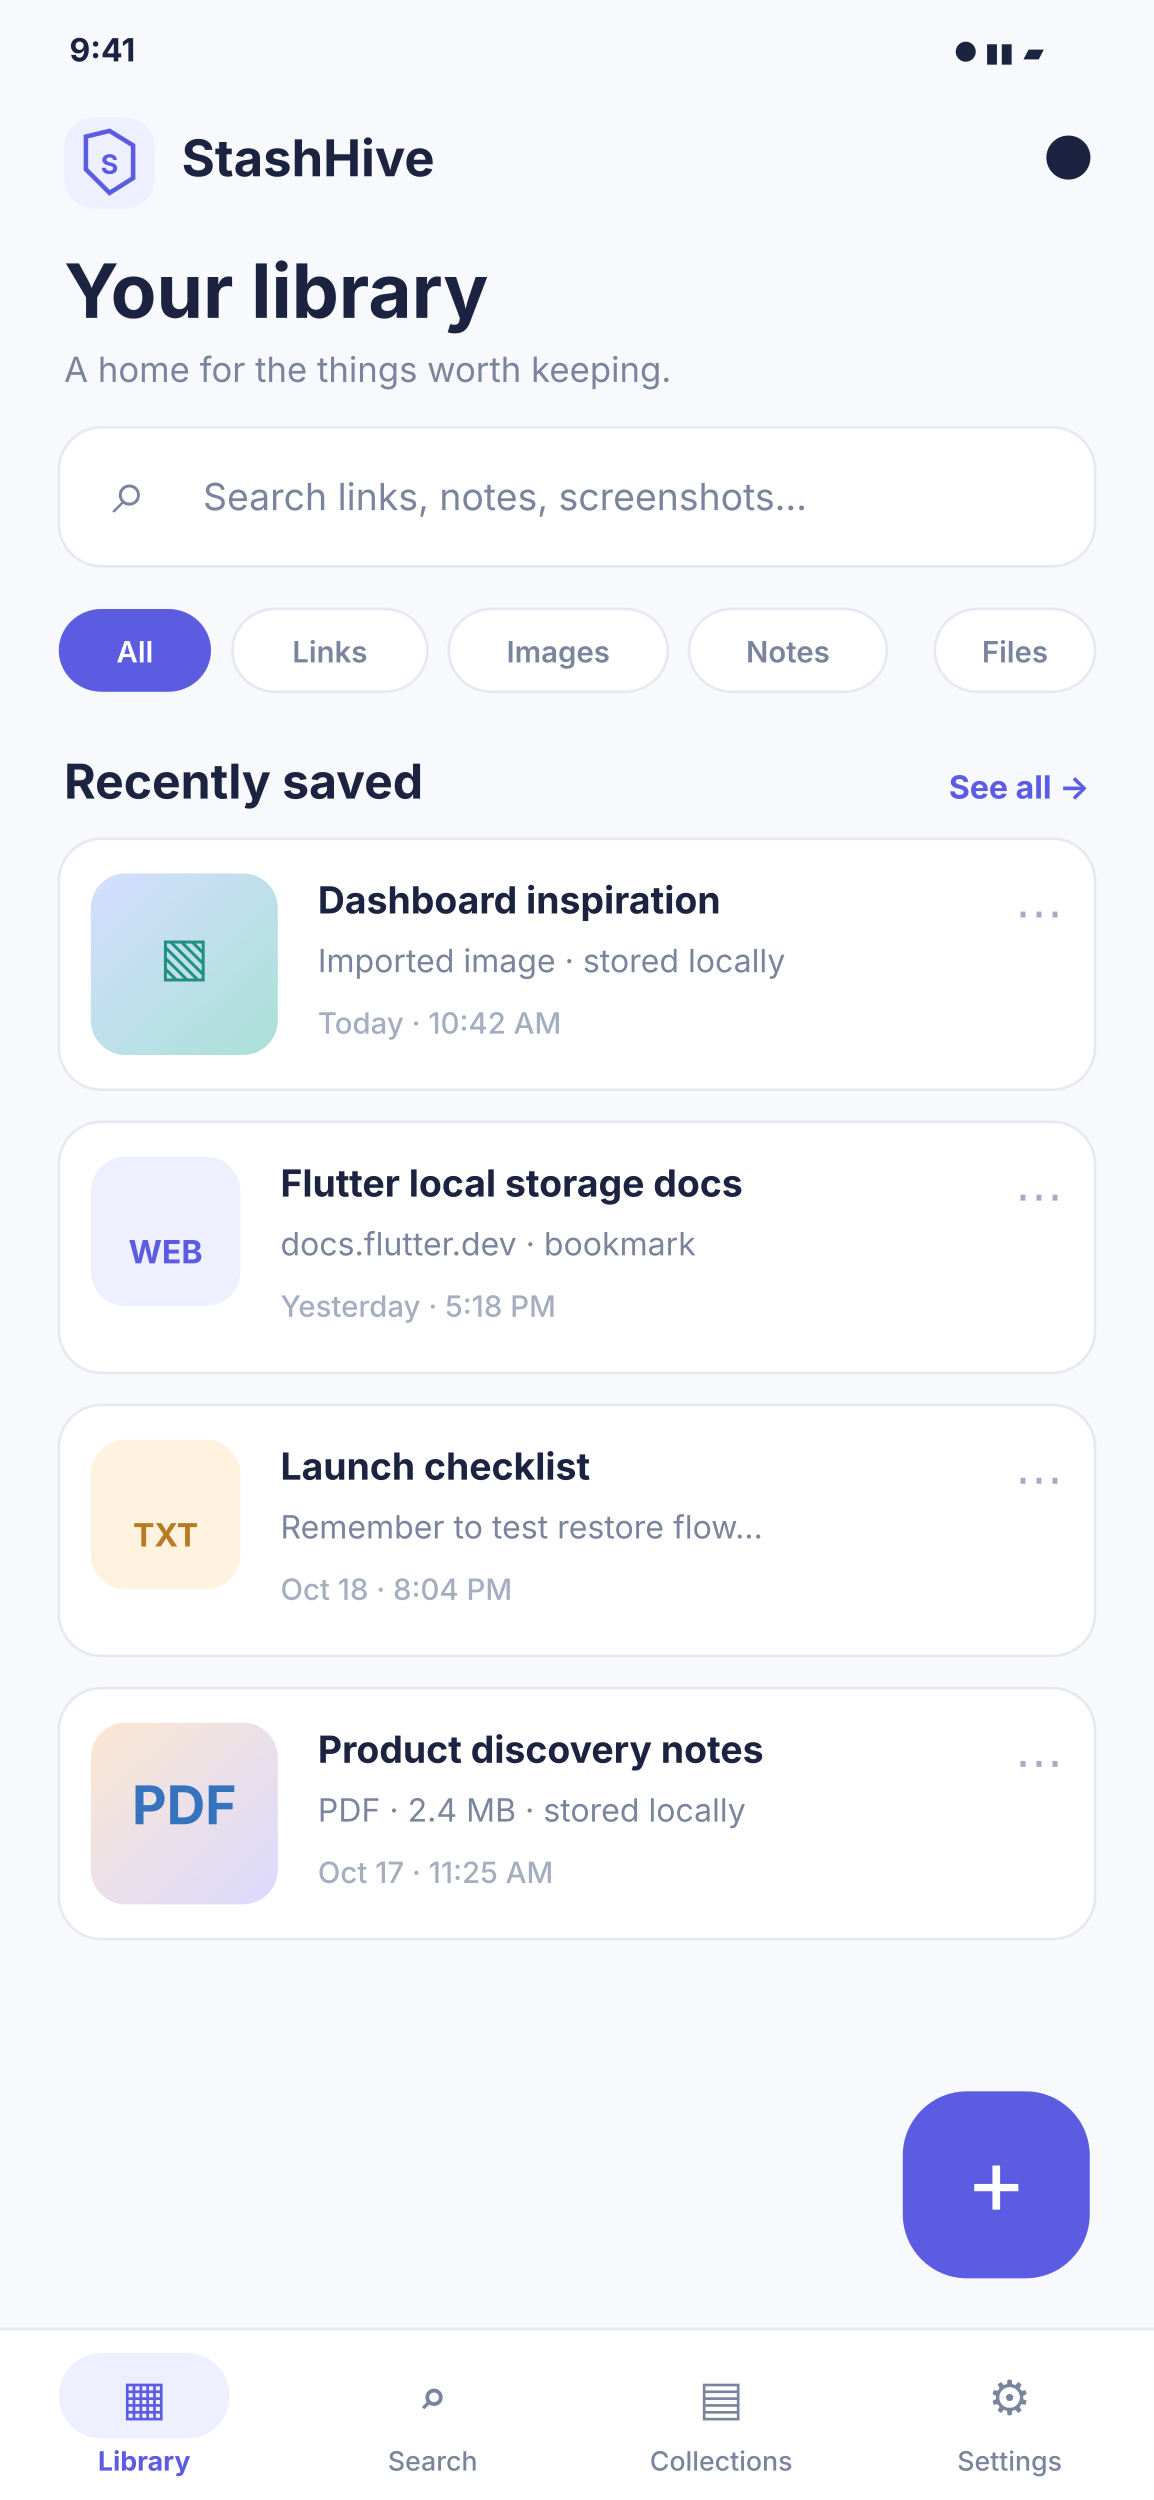
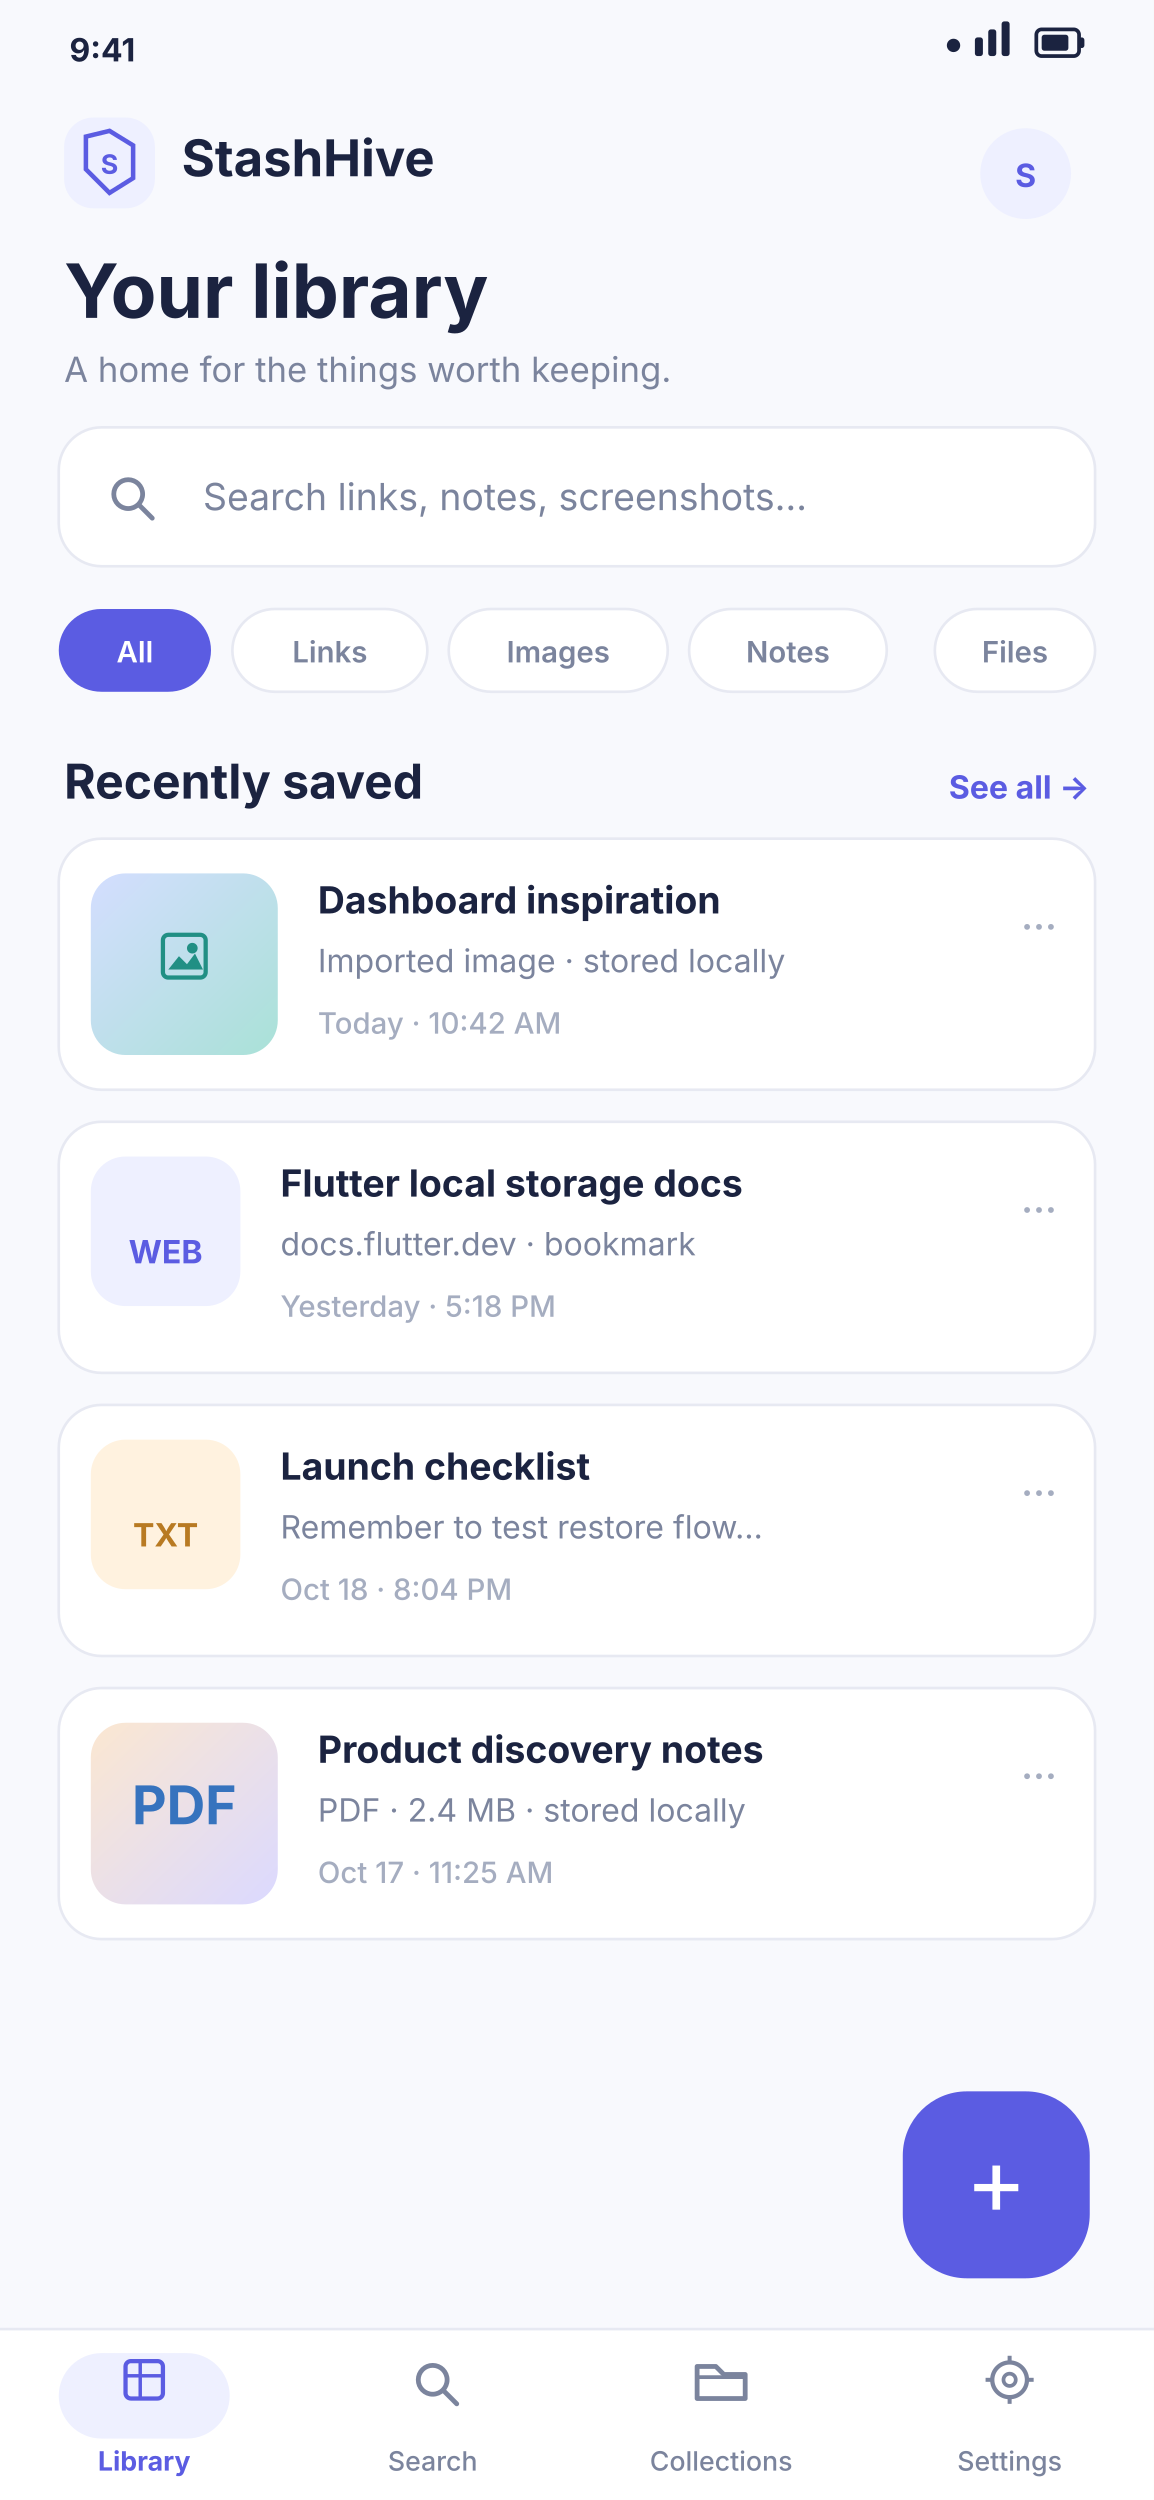
<svg xmlns="http://www.w3.org/2000/svg" width="432" height="936" viewBox="0 0 432 936">
  <defs>
    <linearGradient id="im" x1="0" y1="0" x2="1" y2="1">
      <stop stop-color="#D4DEFF" />
      <stop offset="1" stop-color="#A9E1D7" />
    </linearGradient>
    <linearGradient id="im2" x1="0" y1="0" x2="1" y2="1">
      <stop stop-color="#FBE7D1" />
      <stop offset="1" stop-color="#DBD9FF" />
    </linearGradient>
  </defs>
  <rect x="0" y="0" width="432" height="936" rx="0" fill="#F8F9FD" />
  <text x="26" y="23" font-family="Inter,Arial,sans-serif" font-size="12" font-weight="650" fill="#1B2340" text-anchor="start">9:41</text>
-   <text x="357" y="23" font-family="Inter,Arial,sans-serif" font-size="10" font-weight="600" fill="#1B2340" text-anchor="start">●  ▮▮  ▰</text>
+   <circle cx="357" cy="17" r="2.5" fill="#1B2340" />
+   <rect x="365" y="14" width="3" height="7" rx="1" fill="#1B2340" />
+   <rect x="370" y="11" width="3" height="10" rx="1" fill="#1B2340" />
+   <rect x="375" y="8" width="3" height="13" rx="1" fill="#1B2340" />
+   <rect x="388" y="11" width="16" height="10" rx="2" fill="none" stroke="#1B2340" stroke-width="1.4" />
+   <rect x="404" y="14" width="2" height="4" rx="1" fill="#1B2340" />
+   <rect x="390" y="13" width="10" height="6" rx="1" fill="#1B2340" />
  <rect x="24" y="44" width="34" height="34" rx="11" fill="#EEF0FF" />
  <path d="M41 49l8.84 5.44v12.24L41 72.22l-8.84-8.84v-12.24z" stroke="#5B5CE2" stroke-width="1.7" fill="none" />
  <text x="41" y="65.08" font-family="Inter,Arial,sans-serif" font-size="10" font-weight="700" fill="#5B5CE2" text-anchor="middle">S</text>
  <text x="68" y="66" font-family="Inter,Arial,sans-serif" font-size="19" font-weight="750" fill="#1B2340" text-anchor="start">StashHive</text>
-   <text x="400" y="67" font-family="Inter,Arial,sans-serif" font-size="22" font-weight="500" fill="#1B2340" text-anchor="middle">●</text>
+   <circle cx="384" cy="65" r="17" fill="#EEF0FF" />
+   <text x="384" y="70" font-family="Inter,Arial,sans-serif" font-size="12" font-weight="700" fill="#5B5CE2" text-anchor="middle">S</text>
  <text x="24" y="119" font-family="Inter,Arial,sans-serif" font-size="28" font-weight="750" fill="#1B2340" text-anchor="start">Your library</text>
  <text x="24" y="143" font-family="Inter,Arial,sans-serif" font-size="13" font-weight="400" fill="#7B849D" text-anchor="start">A home for the things worth keeping.</text>
  <rect x="22" y="160" width="388" height="52" rx="16" fill="#FFFFFF" stroke="#E7E9F2" stroke-width="1" />
-   <text x="42" y="192" font-family="Inter,Arial,sans-serif" font-size="23" font-weight="500" fill="#7B849D" text-anchor="start">⌕</text>
+   <circle cx="48" cy="185" r="5.4" fill="none" stroke="#7B849D" stroke-width="1.8" />
+   <path d="M52 189L57 194" fill="none" stroke="#7B849D" stroke-width="1.8" stroke-linecap="round" />
  <text x="76" y="191" font-family="Inter,Arial,sans-serif" font-size="14" font-weight="400" fill="#7B849D" text-anchor="start">Search links, notes, screenshots…</text>
  <rect x="22" y="228" width="57" height="31" rx="16" fill="#5B5CE2" />
  <text x="50.5" y="248" font-family="Inter,Arial,sans-serif" font-size="11" font-weight="600" fill="#FFFFFF" text-anchor="middle">All</text>
  <rect x="87" y="228" width="73" height="31" rx="16" fill="#FFFFFF" stroke="#E7E9F2" stroke-width="1" />
  <text x="123.5" y="248" font-family="Inter,Arial,sans-serif" font-size="11" font-weight="600" fill="#7B849D" text-anchor="middle">Links</text>
  <rect x="168" y="228" width="82" height="31" rx="16" fill="#FFFFFF" stroke="#E7E9F2" stroke-width="1" />
  <text x="209" y="248" font-family="Inter,Arial,sans-serif" font-size="11" font-weight="600" fill="#7B849D" text-anchor="middle">Images</text>
  <rect x="258" y="228" width="74" height="31" rx="16" fill="#FFFFFF" stroke="#E7E9F2" stroke-width="1" />
  <text x="295" y="248" font-family="Inter,Arial,sans-serif" font-size="11" font-weight="600" fill="#7B849D" text-anchor="middle">Notes</text>
  <rect x="350" y="228" width="60" height="31" rx="16" fill="#FFFFFF" stroke="#E7E9F2" stroke-width="1" />
  <text x="380" y="248" font-family="Inter,Arial,sans-serif" font-size="11" font-weight="600" fill="#7B849D" text-anchor="middle">Files</text>
  <text x="24" y="299" font-family="Inter,Arial,sans-serif" font-size="18" font-weight="700" fill="#1B2340" text-anchor="start">Recently saved</text>
  <text x="408" y="299" font-family="Inter,Arial,sans-serif" font-size="12" font-weight="650" fill="#5B5CE2" text-anchor="end">See all  →</text>
  <rect x="22" y="314" width="388" height="94" rx="16" fill="#FFFFFF" stroke="#E7E9F2" stroke-width="1" />
  <rect x="34" y="327" width="70" height="68" rx="13" fill="url(#im)" />
-   <text x="69" y="365" font-family="Inter,Arial,sans-serif" font-size="20" font-weight="700" fill="#218F84" text-anchor="middle">▧</text>
+   <rect x="61" y="350" width="16" height="16" rx="2" fill="none" stroke="#218F84" stroke-width="1.6" />
+   <circle cx="72" cy="355" r="2" fill="#218F84" />
+   <path d="M63 363l4-5 3 3 3-4 3 6Z" fill="#218F84" />
  <text x="119" y="342" font-family="Inter,Arial,sans-serif" font-size="14" font-weight="650" fill="#1B2340" text-anchor="start">Dashboard inspiration</text>
  <text x="119" y="364" font-family="Inter,Arial,sans-serif" font-size="12" font-weight="400" fill="#7B849D" text-anchor="start">Imported image · stored locally</text>
  <text x="119" y="387" font-family="Inter,Arial,sans-serif" font-size="11" font-weight="450" fill="#A5ADC0" text-anchor="start">Today · 10:42 AM</text>
-   <text x="389" y="348" font-family="Inter,Arial,sans-serif" font-size="18" font-weight="500" fill="#A5ADC0" text-anchor="middle">⋯</text>
+   <text x="389" y="348" font-family="Inter,Arial,sans-serif" font-size="14" font-weight="600" fill="#A5ADC0" text-anchor="middle">...</text>
  <rect x="22" y="420" width="388" height="94" rx="16" fill="#FFFFFF" stroke="#E7E9F2" stroke-width="1" />
  <rect x="34" y="433" width="56" height="56" rx="13" fill="#EEF0FF" />
  <text x="62" y="473" font-family="Inter,Arial,sans-serif" font-size="12" font-weight="700" fill="#5B5CE2" text-anchor="middle">WEB</text>
  <text x="105" y="448" font-family="Inter,Arial,sans-serif" font-size="14" font-weight="650" fill="#1B2340" text-anchor="start">Flutter local storage docs</text>
  <text x="105" y="470" font-family="Inter,Arial,sans-serif" font-size="12" font-weight="400" fill="#7B849D" text-anchor="start">docs.flutter.dev · bookmark</text>
  <text x="105" y="493" font-family="Inter,Arial,sans-serif" font-size="11" font-weight="450" fill="#A5ADC0" text-anchor="start">Yesterday · 5:18 PM</text>
-   <text x="389" y="454" font-family="Inter,Arial,sans-serif" font-size="18" font-weight="500" fill="#A5ADC0" text-anchor="middle">⋯</text>
+   <text x="389" y="454" font-family="Inter,Arial,sans-serif" font-size="14" font-weight="600" fill="#A5ADC0" text-anchor="middle">...</text>
  <rect x="22" y="526" width="388" height="94" rx="16" fill="#FFFFFF" stroke="#E7E9F2" stroke-width="1" />
  <rect x="34" y="539" width="56" height="56" rx="13" fill="#FFF2DF" />
  <text x="62" y="579" font-family="Inter,Arial,sans-serif" font-size="12" font-weight="700" fill="#B87A22" text-anchor="middle">TXT</text>
  <text x="105" y="554" font-family="Inter,Arial,sans-serif" font-size="14" font-weight="650" fill="#1B2340" text-anchor="start">Launch checklist</text>
  <text x="105" y="576" font-family="Inter,Arial,sans-serif" font-size="12" font-weight="400" fill="#7B849D" text-anchor="start">Remember to test restore flow…</text>
  <text x="105" y="599" font-family="Inter,Arial,sans-serif" font-size="11" font-weight="450" fill="#A5ADC0" text-anchor="start">Oct 18 · 8:04 PM</text>
-   <text x="389" y="560" font-family="Inter,Arial,sans-serif" font-size="18" font-weight="500" fill="#A5ADC0" text-anchor="middle">⋯</text>
+   <text x="389" y="560" font-family="Inter,Arial,sans-serif" font-size="14" font-weight="600" fill="#A5ADC0" text-anchor="middle">...</text>
  <rect x="22" y="632" width="388" height="94" rx="16" fill="#FFFFFF" stroke="#E7E9F2" stroke-width="1" />
  <rect x="34" y="645" width="70" height="68" rx="13" fill="url(#im2)" />
  <text x="69" y="683" font-family="Inter,Arial,sans-serif" font-size="20" font-weight="700" fill="#3673BE" text-anchor="middle">PDF</text>
  <text x="119" y="660" font-family="Inter,Arial,sans-serif" font-size="14" font-weight="650" fill="#1B2340" text-anchor="start">Product discovery notes</text>
  <text x="119" y="682" font-family="Inter,Arial,sans-serif" font-size="12" font-weight="400" fill="#7B849D" text-anchor="start">PDF · 2.4 MB · stored locally</text>
  <text x="119" y="705" font-family="Inter,Arial,sans-serif" font-size="11" font-weight="450" fill="#A5ADC0" text-anchor="start">Oct 17 · 11:25 AM</text>
-   <text x="389" y="666" font-family="Inter,Arial,sans-serif" font-size="18" font-weight="500" fill="#A5ADC0" text-anchor="middle">⋯</text>
+   <text x="389" y="666" font-family="Inter,Arial,sans-serif" font-size="14" font-weight="600" fill="#A5ADC0" text-anchor="middle">...</text>
  <rect x="338" y="783" width="70" height="70" rx="24" fill="#5B5CE2" />
  <text x="373" y="829" font-family="Inter,Arial,sans-serif" font-size="35" font-weight="400" fill="#FFFFFF" text-anchor="middle">+</text>
  <rect x="0" y="872" width="432" height="64" rx="0" fill="#FFFFFF" />
  <path d="M0 872L432 872" stroke="#E7E9F2" stroke-width="1" fill="none" stroke-linecap="round" />
  <rect x="22" y="881" width="64" height="32" rx="16" fill="#EEF0FF" />
-   <text x="54" y="904" font-family="Inter,Arial,sans-serif" font-size="18" font-weight="600" fill="#5B5CE2" text-anchor="middle">▦</text>
+   <rect x="47" y="884" width="14" height="14" rx="2" fill="none" stroke="#5B5CE2" stroke-width="1.6" />
+   <path d="M52.5 884V898M47 889.5H61" stroke="#5B5CE2" stroke-width="1.3" />
  <text x="54" y="925" font-family="Inter,Arial,sans-serif" font-size="10" font-weight="650" fill="#5B5CE2" text-anchor="middle">Library</text>
-   <text x="162" y="904" font-family="Inter,Arial,sans-serif" font-size="18" font-weight="600" fill="#7B849D" text-anchor="middle">⌕</text>
+   <circle cx="162" cy="891" r="5.4" fill="none" stroke="#7B849D" stroke-width="1.8" />
+   <path d="M166 895L171 900" fill="none" stroke="#7B849D" stroke-width="1.8" stroke-linecap="round" />
  <text x="162" y="925" font-family="Inter,Arial,sans-serif" font-size="10" font-weight="450" fill="#7B849D" text-anchor="middle">Search</text>
-   <text x="270" y="904" font-family="Inter,Arial,sans-serif" font-size="18" font-weight="600" fill="#7B849D" text-anchor="middle">▤</text>
+   <path d="M261 886H268L271 889H279V898H261Z" fill="none" stroke="#7B849D" stroke-width="1.8" stroke-linejoin="round" />
+   <path d="M261 890H279" stroke="#7B849D" stroke-width="1.4" />
  <text x="270" y="925" font-family="Inter,Arial,sans-serif" font-size="10" font-weight="450" fill="#7B849D" text-anchor="middle">Collections</text>
-   <text x="378" y="904" font-family="Inter,Arial,sans-serif" font-size="18" font-weight="600" fill="#7B849D" text-anchor="middle">⚙</text>
+   <circle cx="378" cy="891" r="6.5" fill="none" stroke="#7B849D" stroke-width="1.6" />
+   <circle cx="378" cy="891" r="2.3" fill="none" stroke="#7B849D" stroke-width="1.4" />
+   <path d="M378 882V884.5M378 897.5V900M369 891H371.5M384.5 891H387" stroke="#7B849D" stroke-width="1.5" />
  <text x="378" y="925" font-family="Inter,Arial,sans-serif" font-size="10" font-weight="450" fill="#7B849D" text-anchor="middle">Settings</text>
</svg>
